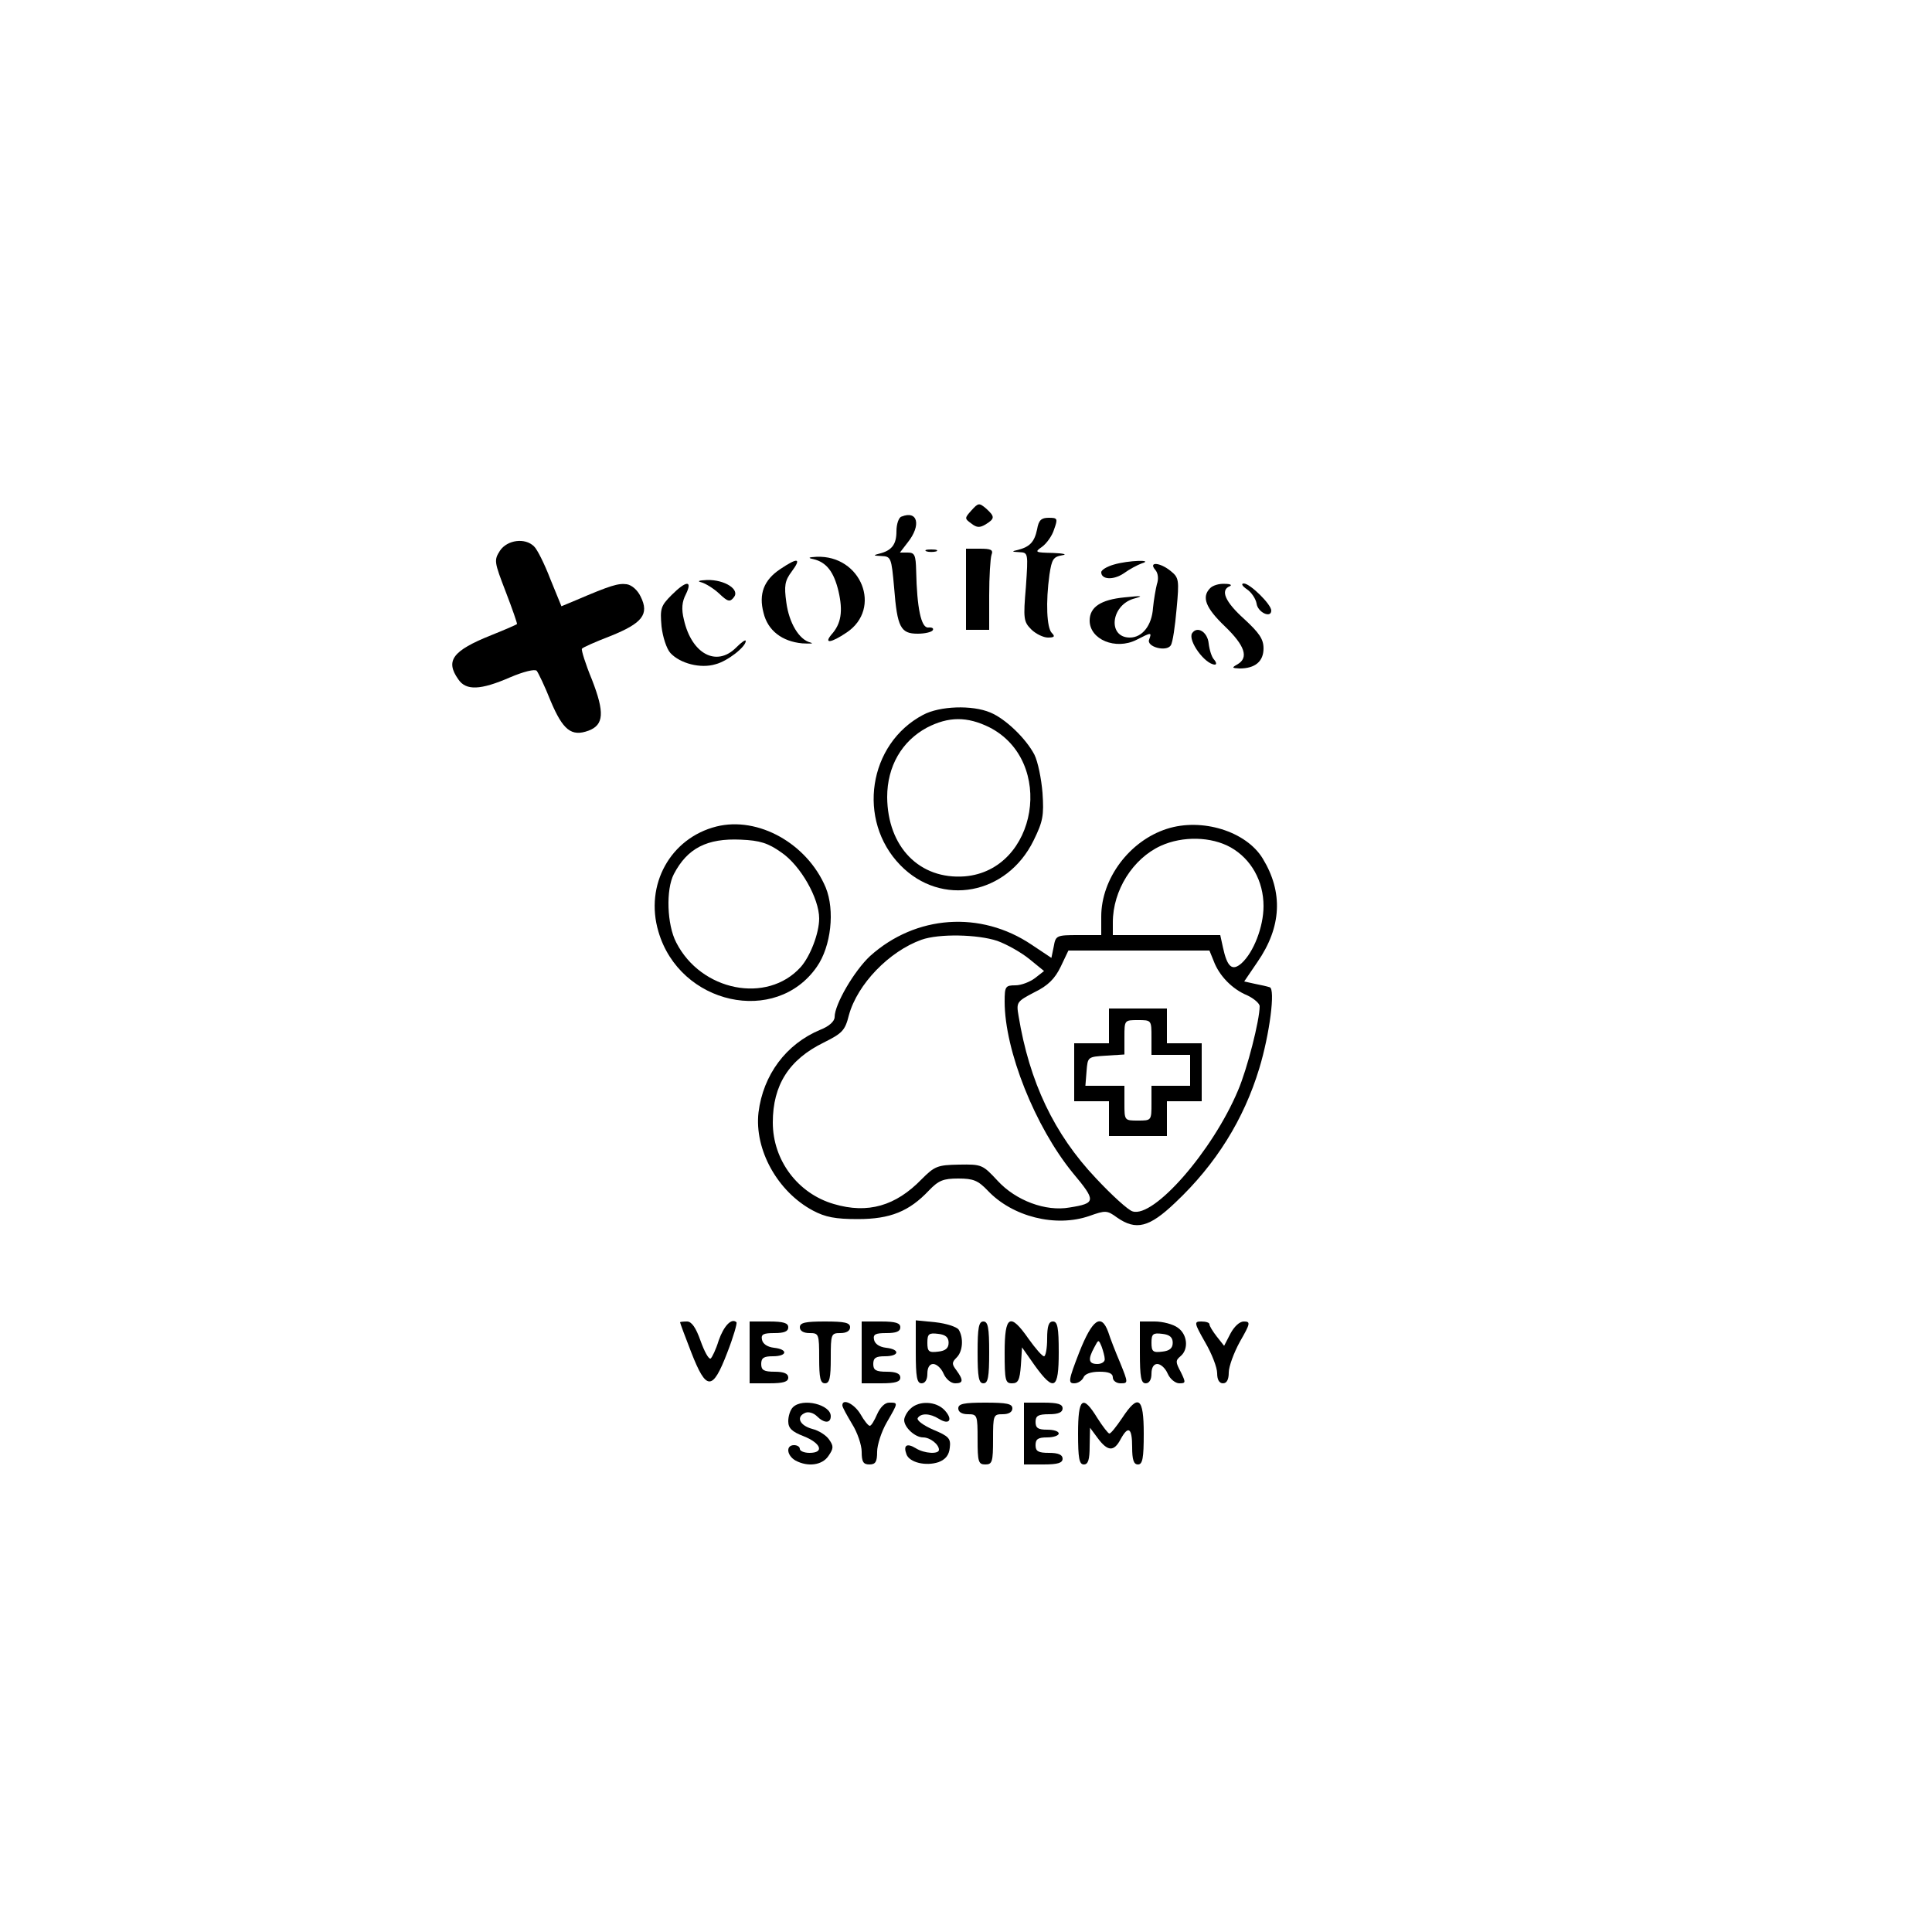
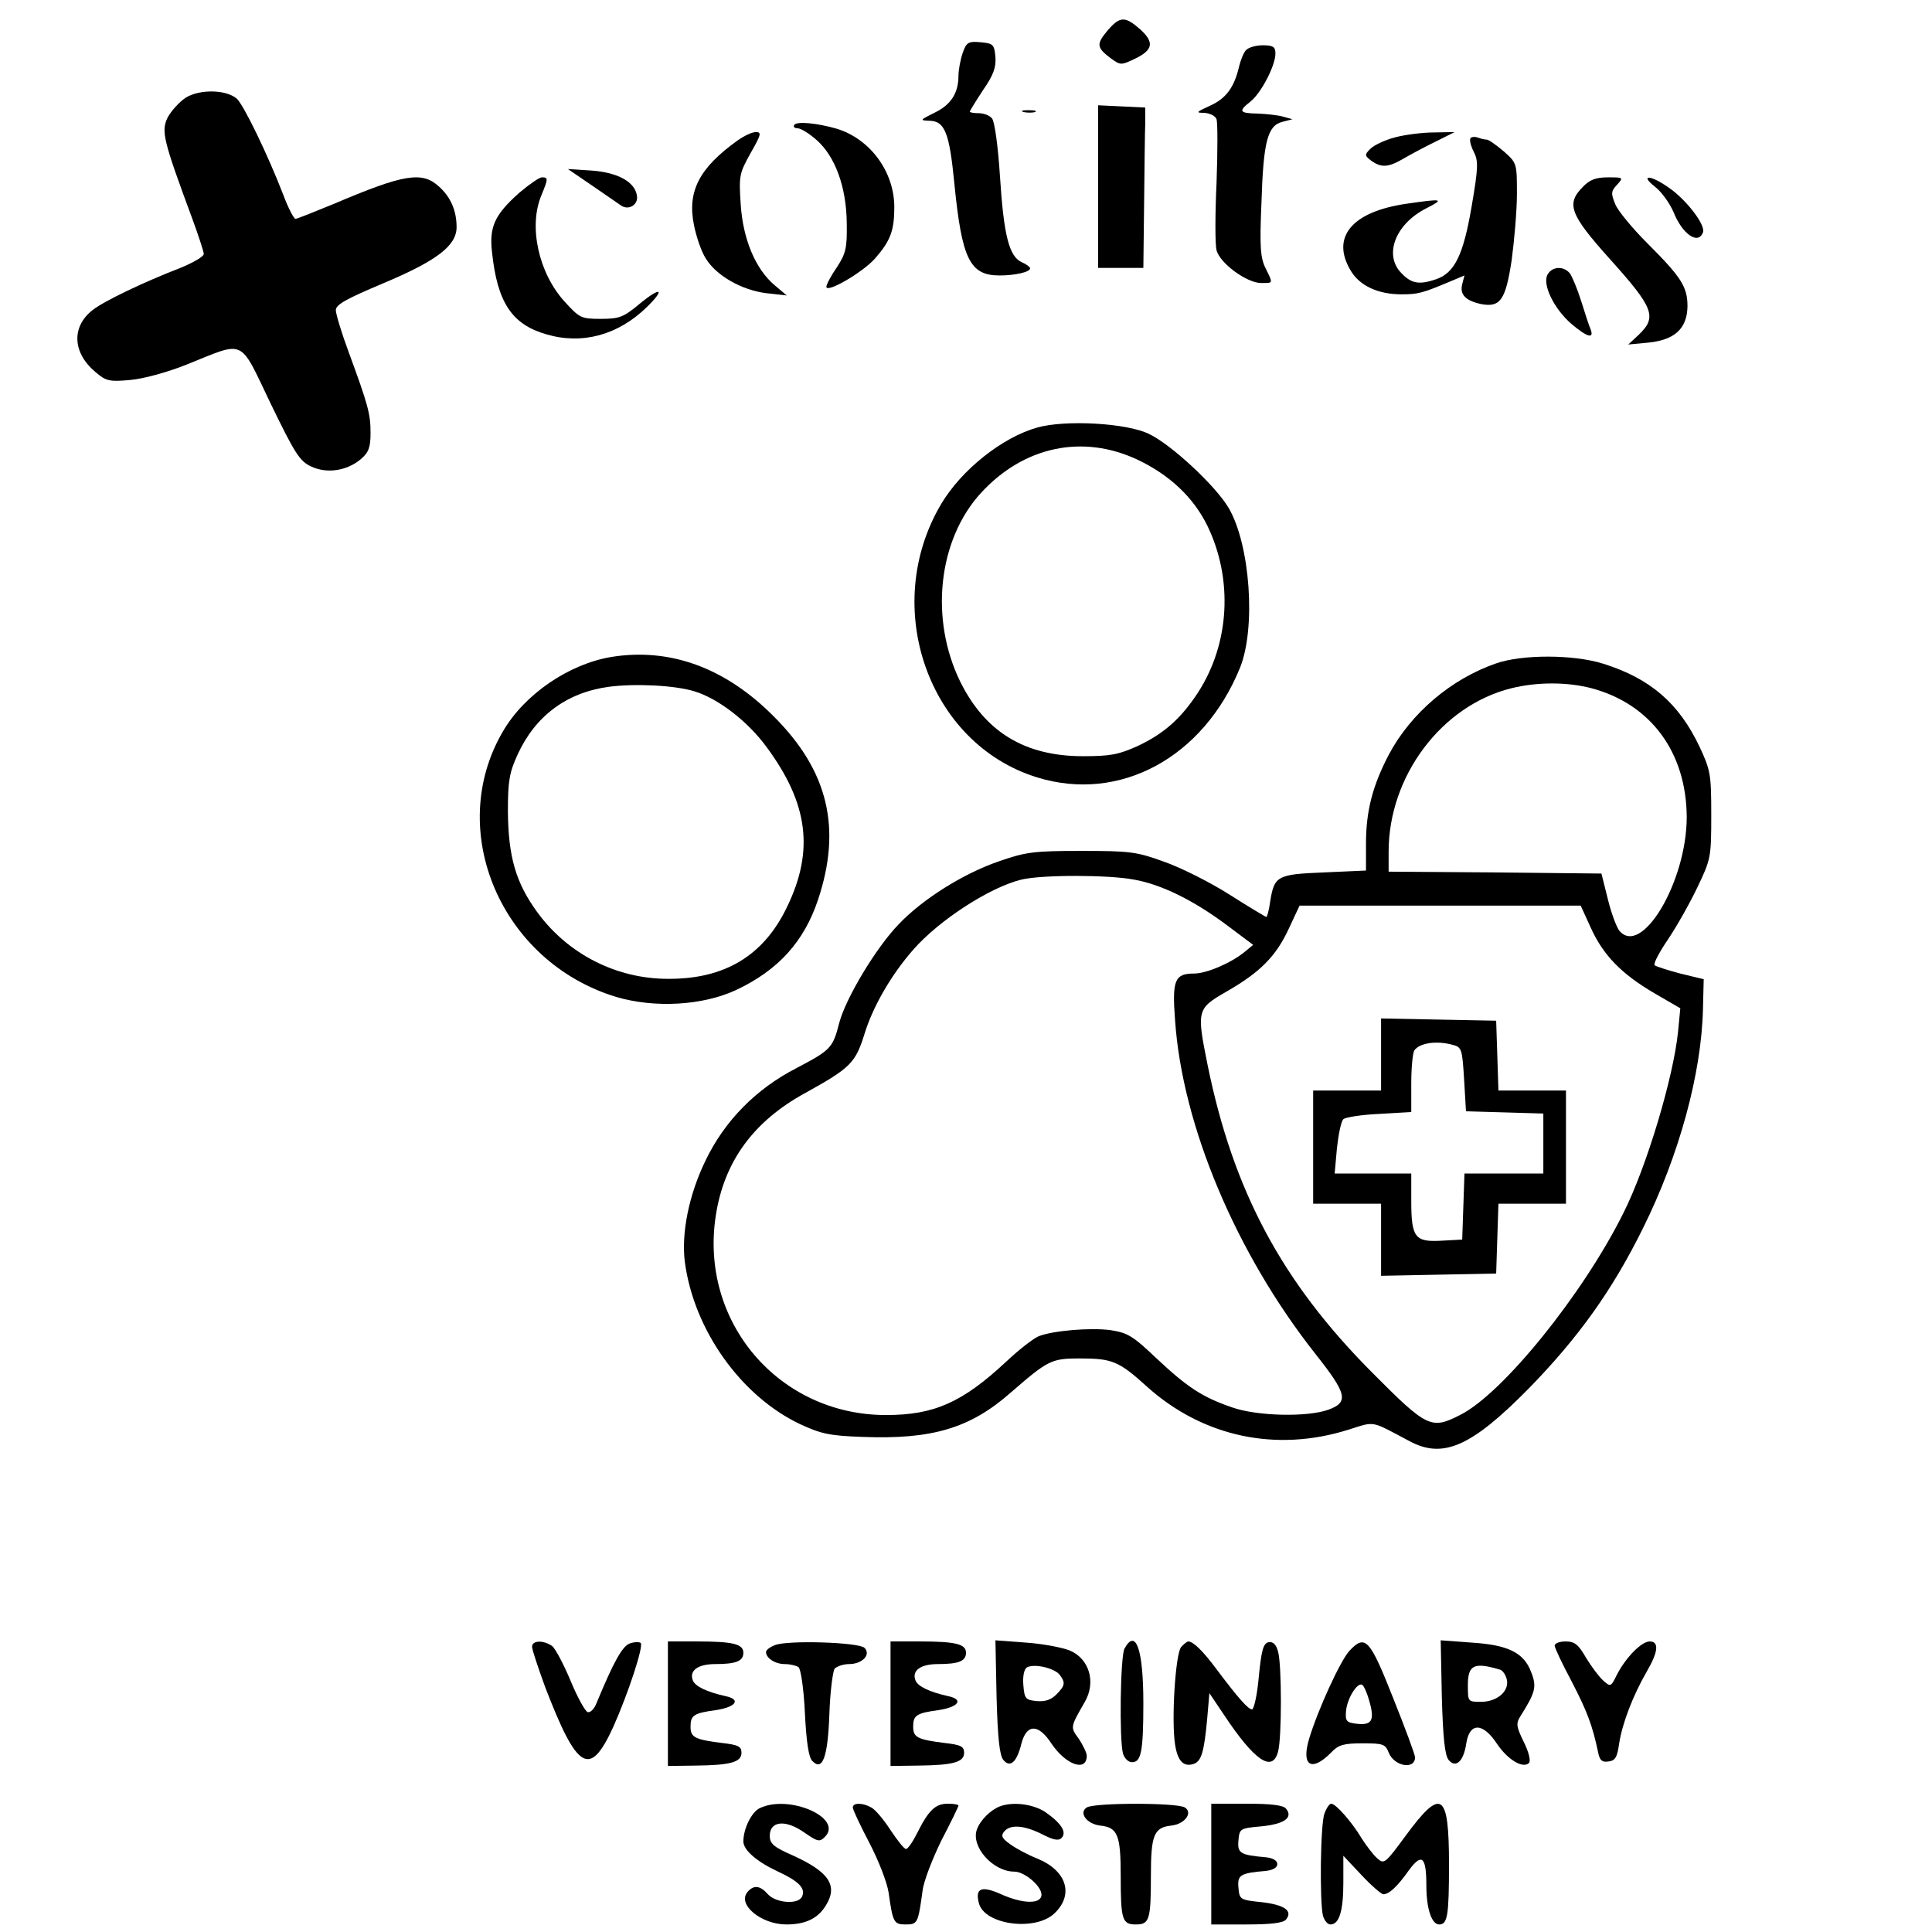
- <svg xmlns="http://www.w3.org/2000/svg" version="1.0" width="500pt" height="500pt" viewBox="0 0 500 500" preserveAspectRatio="xMidYMid meet">
-   <g transform="translate(0,500) scale(0.1,-0.1)" fill="#000000" stroke="none">
-     <path d="M2514 3679 c-18 -20 -18 -21 0 -34 14 -11 22 -11 37 -2 24 15 24 20 1 41 -18 15 -20 15 -38 -5z" />
-     <path d="M2333 3663 c-7 -2 -13 -19 -13 -38 0 -34 -12 -50 -45 -58 -16 -4 -15 -5 6 -6 25 -1 26 -4 33 -82 8 -103 17 -119 61 -119 18 0 36 4 39 9 3 5 -2 8 -12 7 -18 -1 -29 50 -31 147 -1 41 -4 47 -22 47 l-20 0 20 26 c36 45 26 84 -16 67z" />
-     <path d="M2684 3630 c-7 -33 -19 -45 -49 -53 -18 -4 -17 -5 3 -6 23 -1 23 -2 17 -90 -7 -82 -6 -90 14 -110 11 -11 31 -21 43 -21 17 0 19 3 10 12 -13 13 -16 79 -6 151 6 40 10 46 33 50 14 2 4 5 -24 6 -47 1 -48 2 -28 16 11 8 26 28 31 45 10 28 9 30 -14 30 -19 0 -26 -6 -30 -30z" />
-     <path d="M1294 3575 c-16 -25 -15 -29 15 -107 17 -44 30 -82 29 -83 -2 -2 -32 -15 -67 -29 -100 -40 -119 -66 -85 -114 20 -30 58 -28 134 5 35 15 64 22 69 17 4 -5 21 -40 36 -78 32 -76 54 -93 98 -77 40 15 42 47 9 132 -17 41 -28 77 -26 80 1 3 35 18 74 33 82 33 101 56 78 102 -8 17 -23 30 -36 32 -22 3 -42 -3 -133 -42 l-36 -15 -29 71 c-15 39 -34 77 -42 84 -23 23 -69 17 -88 -11z" />
-     <path d="M2398 3573 c6 -2 18 -2 25 0 6 3 1 5 -13 5 -14 0 -19 -2 -12 -5z" />
-     <path d="M2500 3475 l0 -105 30 0 30 0 0 89 c0 49 3 96 6 105 5 13 -1 16 -30 16 l-36 0 0 -105z" />
-     <path d="M2105 3553 c34 -8 53 -33 65 -83 12 -52 7 -84 -18 -112 -21 -25 -1 -22 39 5 93 62 38 201 -78 196 -21 -1 -23 -3 -8 -6z" />
-     <path d="M2019 3527 c-42 -28 -56 -64 -43 -113 11 -46 48 -74 100 -79 21 -1 31 -1 22 2 -30 7 -56 51 -63 104 -6 43 -4 56 14 80 26 35 16 37 -30 6z" />
-     <path d="M2883 3539 c-18 -5 -33 -14 -33 -20 0 -19 31 -21 58 -3 15 11 36 22 47 26 33 10 -35 8 -72 -3z" />
-     <path d="M2990 3525 c7 -8 9 -23 4 -37 -3 -12 -8 -40 -10 -61 -3 -46 -28 -77 -60 -77 -57 0 -50 81 8 100 29 8 26 9 -22 4 -61 -6 -90 -25 -90 -60 0 -49 67 -77 121 -50 39 20 40 20 33 1 -8 -19 45 -33 56 -15 5 7 11 49 15 94 7 75 6 81 -15 98 -28 23 -59 25 -40 3z" />
-     <path d="M1815 3493 c11 -3 32 -16 46 -29 22 -21 28 -23 38 -10 17 20 -23 46 -69 45 -21 -1 -27 -3 -15 -6z" />
-     <path d="M1738 3460 c-28 -28 -30 -35 -26 -81 3 -27 13 -58 23 -69 25 -27 78 -41 117 -29 31 8 78 45 78 60 0 5 -11 -3 -25 -17 -51 -51 -115 -16 -135 72 -7 28 -5 47 5 66 18 37 1 36 -37 -2z" />
-     <path d="M3132 3478 c-23 -23 -12 -51 38 -99 52 -50 62 -81 33 -98 -16 -9 -15 -10 5 -11 40 0 62 18 62 52 0 24 -11 40 -50 76 -49 44 -63 75 -37 85 6 3 1 6 -13 6 -15 1 -31 -4 -38 -11z" />
-     <path d="M3227 3475 c12 -8 23 -25 25 -37 3 -23 38 -39 38 -18 0 16 -55 70 -71 70 -8 0 -4 -7 8 -15z" />
-     <path d="M3085 3361 c-11 -19 33 -80 59 -81 5 0 4 6 -2 13 -6 6 -12 25 -14 42 -3 30 -30 46 -43 26z" />
-     <path d="M2389 3150 c-142 -75 -172 -273 -59 -389 106 -109 276 -77 345 64 24 49 27 64 23 123 -3 37 -12 81 -21 99 -22 42 -75 93 -114 109 -47 20 -131 17 -174 -6z m171 -32 c172 -87 125 -370 -63 -386 -117 -9 -200 76 -201 205 0 80 38 145 103 180 56 29 104 29 161 1z" />
-     <path d="M1854 2861 c-119 -30 -186 -151 -150 -272 55 -189 304 -244 410 -91 37 53 47 146 23 205 -48 114 -175 185 -283 158z m168 -67 c50 -34 98 -119 98 -171 0 -38 -23 -98 -48 -126 -87 -96 -258 -62 -322 64 -24 46 -27 137 -6 177 35 67 86 93 173 89 50 -2 71 -9 105 -33z" />
-     <path d="M3020 2855 c-97 -31 -170 -129 -170 -227 l0 -48 -59 0 c-57 0 -59 -1 -64 -30 l-6 -29 -51 34 c-132 89 -300 77 -418 -29 -41 -38 -92 -125 -92 -158 0 -11 -14 -24 -37 -33 -89 -37 -148 -117 -160 -214 -11 -96 49 -205 141 -254 32 -17 58 -22 116 -22 84 0 133 20 184 74 25 26 37 31 76 31 39 0 51 -5 76 -31 64 -68 176 -96 263 -66 42 15 46 15 72 -4 49 -34 83 -26 151 39 105 99 177 215 217 347 27 89 42 206 27 210 -6 2 -23 6 -39 9 l-27 6 34 50 c63 91 67 181 14 268 -43 71 -158 106 -248 77z m165 -48 c53 -30 85 -87 85 -152 0 -54 -26 -120 -57 -148 -24 -21 -37 -10 -48 41 l-7 32 -139 0 -139 0 0 33 c0 83 52 165 124 198 57 26 131 24 181 -4z m-604 -242 c25 -9 62 -30 83 -47 l38 -31 -23 -18 c-13 -10 -36 -19 -51 -19 -26 0 -28 -3 -28 -42 0 -127 79 -324 176 -443 61 -73 61 -79 -8 -90 -62 -11 -139 18 -186 69 -39 42 -41 43 -100 42 -56 -1 -63 -4 -97 -38 -67 -69 -139 -90 -227 -64 -93 27 -158 113 -158 211 0 97 42 163 132 207 48 24 55 31 65 71 22 80 104 165 188 195 45 16 145 14 196 -3z m560 -52 c14 -38 48 -73 87 -89 17 -8 32 -21 32 -28 0 -36 -32 -162 -56 -218 -66 -157 -218 -331 -273 -313 -11 3 -54 42 -95 86 -108 114 -172 249 -200 420 -6 35 -5 37 41 61 35 17 53 35 68 66 l20 42 183 0 182 0 11 -27z" />
-     <path d="M2870 2345 l0 -45 -45 0 -45 0 0 -75 0 -75 45 0 45 0 0 -45 0 -45 75 0 75 0 0 45 0 45 45 0 45 0 0 75 0 75 -45 0 -45 0 0 45 0 45 -75 0 -75 0 0 -45z m110 -30 l0 -45 50 0 50 0 0 -40 0 -40 -50 0 -50 0 0 -45 c0 -45 0 -45 -35 -45 -35 0 -35 0 -35 45 l0 45 -51 0 -50 0 3 38 c3 37 3 37 51 40 l47 3 0 45 c0 44 0 44 35 44 35 0 35 0 35 -45z" />
-     <path d="M1760 1578 c0 -2 13 -37 29 -78 39 -100 55 -100 93 -1 16 41 26 76 24 79 -13 12 -33 -10 -46 -47 -7 -23 -17 -44 -21 -47 -5 -2 -16 18 -26 46 -12 34 -23 50 -35 50 -10 0 -18 -1 -18 -2z" />
-     <path d="M1940 1500 l0 -80 50 0 c38 0 50 4 50 15 0 10 -11 15 -35 15 -28 0 -35 4 -35 20 0 16 7 20 30 20 38 0 40 18 3 22 -17 2 -29 10 -31 21 -3 14 4 17 32 17 25 0 36 4 36 15 0 11 -12 15 -50 15 l-50 0 0 -80z" />
-     <path d="M2070 1565 c0 -9 9 -15 25 -15 24 0 25 -2 25 -65 0 -51 3 -65 15 -65 12 0 15 14 15 65 0 63 1 65 25 65 16 0 25 6 25 15 0 12 -14 15 -65 15 -51 0 -65 -3 -65 -15z" />
-     <path d="M2230 1500 l0 -80 50 0 c38 0 50 4 50 15 0 10 -11 15 -35 15 -28 0 -35 4 -35 20 0 16 7 20 30 20 38 0 40 18 3 22 -17 2 -29 10 -31 21 -3 14 4 17 32 17 25 0 36 4 36 15 0 11 -12 15 -50 15 l-50 0 0 -80z" />
-     <path d="M2370 1501 c0 -65 3 -81 15 -81 9 0 15 9 15 25 0 16 6 25 15 25 9 0 21 -11 27 -25 6 -14 19 -25 30 -25 21 0 22 8 3 34 -12 16 -12 20 1 33 16 16 18 51 5 72 -5 7 -32 16 -60 19 l-51 5 0 -82z m85 24 c0 -14 -8 -21 -27 -23 -24 -3 -28 0 -28 23 0 23 4 26 28 23 19 -2 27 -9 27 -23z" />
-     <path d="M2530 1500 c0 -64 3 -80 15 -80 12 0 15 16 15 80 0 64 -3 80 -15 80 -12 0 -15 -16 -15 -80z" />
-     <path d="M2600 1500 c0 -73 2 -80 19 -80 16 0 20 8 23 46 l3 47 33 -47 c50 -69 62 -62 62 34 0 64 -3 80 -15 80 -11 0 -15 -12 -15 -45 0 -25 -4 -45 -8 -45 -5 0 -22 20 -40 45 -48 69 -62 61 -62 -35z" />
-     <path d="M2793 1500 c-28 -72 -29 -80 -13 -80 10 0 20 7 24 15 3 9 19 15 41 15 24 0 35 -4 35 -15 0 -8 9 -15 20 -15 20 0 20 1 -1 53 -12 28 -26 64 -31 80 -18 49 -41 33 -75 -53z m66 -17 c1 -7 -8 -13 -19 -13 -23 0 -25 12 -8 43 11 21 11 21 19 2 4 -11 8 -26 8 -32z" />
-     <path d="M2950 1500 c0 -64 3 -80 15 -80 9 0 15 9 15 25 0 16 6 25 15 25 9 0 21 -11 27 -25 6 -14 20 -25 30 -25 17 0 17 2 4 29 -14 26 -14 30 -1 41 22 18 18 57 -7 74 -12 9 -39 16 -60 16 l-38 0 0 -80z m85 25 c0 -14 -8 -21 -27 -23 -24 -3 -28 0 -28 23 0 23 4 26 28 23 19 -2 27 -9 27 -23z" />
-     <path d="M3119 1526 c17 -29 31 -65 31 -80 0 -16 5 -26 15 -26 10 0 15 10 15 28 0 15 13 51 29 80 27 47 28 52 10 52 -11 0 -25 -13 -35 -32 l-16 -31 -19 24 c-10 13 -19 27 -19 32 0 4 -9 7 -21 7 -19 0 -19 -3 10 -54z" />
-     <path d="M2052 1358 c-7 -7 -12 -23 -12 -36 0 -18 9 -27 40 -39 45 -18 54 -43 15 -43 -14 0 -25 5 -25 10 0 6 -7 10 -15 10 -22 0 -19 -27 4 -40 32 -17 69 -12 85 12 13 19 14 25 2 42 -7 11 -27 24 -44 28 -33 9 -43 32 -17 42 8 3 21 -1 29 -9 19 -19 36 -19 36 0 0 30 -73 48 -98 23z" />
-     <path d="M2180 1363 c0 -5 12 -26 25 -48 14 -22 25 -55 25 -72 0 -26 4 -33 20 -33 16 0 20 7 20 33 0 17 11 52 25 76 30 52 30 51 6 51 -11 0 -23 -12 -31 -30 -7 -16 -15 -30 -19 -30 -4 0 -15 14 -24 30 -16 27 -47 42 -47 23z" />
-     <path d="M2356 1354 c-9 -8 -16 -22 -16 -29 0 -19 28 -45 49 -45 18 0 41 -18 41 -32 0 -12 -38 -10 -60 4 -23 14 -33 8 -24 -16 8 -21 50 -31 83 -20 18 7 27 18 29 37 3 24 -2 30 -43 47 -25 11 -43 24 -40 30 8 13 31 13 55 -2 27 -17 37 -2 15 22 -22 24 -67 26 -89 4z" />
-     <path d="M2480 1355 c0 -9 9 -15 25 -15 24 0 25 -2 25 -65 0 -58 2 -65 20 -65 18 0 20 7 20 65 0 63 1 65 25 65 16 0 25 6 25 15 0 12 -14 15 -70 15 -56 0 -70 -3 -70 -15z" />
-     <path d="M2650 1290 l0 -80 50 0 c38 0 50 4 50 15 0 10 -11 15 -35 15 -28 0 -35 4 -35 20 0 16 7 20 30 20 17 0 30 5 30 10 0 6 -13 10 -30 10 -23 0 -30 4 -30 20 0 16 7 20 35 20 24 0 35 5 35 15 0 11 -12 15 -50 15 l-50 0 0 -80z" />
-     <path d="M2790 1290 c0 -64 3 -80 15 -80 11 0 15 12 15 48 l1 47 20 -27 c26 -35 42 -35 59 -3 20 37 30 30 30 -20 0 -33 4 -45 15 -45 12 0 15 16 15 80 0 94 -14 104 -56 40 -15 -22 -29 -40 -33 -40 -3 0 -17 18 -31 40 -38 62 -50 53 -50 -40z" />
+ <svg xmlns="http://www.w3.org/2000/svg" version="1.0" width="512pt" height="512pt" viewBox="0 0 512 512" preserveAspectRatio="xMidYMid meet">
+   <g transform="translate(0,512) scale(0.1,-0.1)" fill="#000000" stroke="none">
+     <path d="M2935 5039 c-30 -36 -29 -45 8 -73 26 -19 28 -19 62 -3 51 24 55 44 17 79 -41 36 -54 35 -87 -3z" />
+     <path d="M2551 4979 c-6 -18 -11 -45 -11 -60 0 -46 -20 -77 -64 -98 -38 -19 -39 -20 -14 -21 42 0 54 -32 67 -165 20 -202 41 -245 120 -245 41 0 81 9 81 19 0 3 -10 11 -22 16 -34 15 -48 72 -58 228 -5 78 -14 145 -21 153 -6 8 -22 14 -35 14 -13 0 -24 2 -24 4 0 2 16 28 35 57 28 40 35 61 33 88 -3 33 -6 36 -39 39 -33 3 -38 0 -48 -29z" />
+     <path d="M3302 4987 c-6 -6 -14 -26 -18 -42 -13 -57 -35 -86 -77 -105 -37 -17 -39 -19 -16 -19 15 -1 30 -8 33 -17 3 -9 3 -85 0 -168 -4 -84 -4 -165 0 -179 8 -34 80 -87 118 -87 33 0 32 -2 12 39 -14 28 -16 57 -11 174 5 161 16 204 55 214 l27 7 -25 7 c-14 4 -44 7 -67 8 -49 1 -52 6 -19 32 28 22 66 95 66 127 0 18 -6 22 -34 22 -18 0 -38 -6 -44 -13z" />
+     <path d="M492 4861 c-18 -12 -39 -36 -48 -53 -17 -36 -12 -58 65 -266 17 -46 31 -89 31 -95 0 -7 -28 -23 -62 -37 -96 -37 -203 -88 -233 -112 -56 -44 -53 -113 8 -164 28 -24 37 -26 92 -21 34 3 98 20 150 41 157 63 138 72 222 -103 64 -132 77 -153 107 -167 42 -20 95 -12 132 19 21 18 26 31 26 70 0 51 -7 75 -58 214 -19 51 -34 101 -34 111 0 15 28 30 125 71 143 60 195 100 195 149 0 43 -15 79 -46 107 -45 42 -93 34 -281 -46 -51 -21 -96 -39 -100 -39 -4 0 -19 28 -32 63 -40 104 -106 241 -124 256 -29 24 -98 25 -135 2z" />
+     <path d="M2910 4625 l0 -215 60 0 60 0 2 170 c1 94 2 189 3 213 l0 42 -62 3 -63 3 0 -216z" />
+     <path d="M2713 4823 c9 -2 23 -2 30 0 6 3 -1 5 -18 5 -16 0 -22 -2 -12 -5z" />
+     <path d="M2105 4789 c-4 -5 1 -9 9 -9 8 0 31 -14 50 -31 49 -43 79 -124 80 -220 1 -66 -2 -80 -26 -117 -16 -23 -28 -46 -28 -52 0 -18 96 38 129 75 41 47 51 74 51 136 0 94 -64 181 -153 208 -52 15 -106 20 -112 10z" />
+     <path d="M1955 4748 c-102 -73 -134 -135 -116 -224 6 -31 20 -72 32 -90 28 -45 95 -83 160 -91 l54 -6 -32 27 c-51 43 -84 122 -90 214 -5 76 -4 82 26 136 28 49 30 56 14 56 -10 0 -31 -10 -48 -22z" />
+     <path d="M3697 4756 c-27 -7 -56 -21 -65 -30 -16 -16 -16 -18 2 -32 27 -19 45 -18 86 6 19 11 58 32 85 45 l50 25 -55 -1 c-30 0 -77 -6 -103 -13z" />
+     <path d="M3897 4754 c-3 -4 0 -19 8 -35 13 -25 13 -41 -5 -146 -22 -129 -45 -176 -94 -193 -44 -15 -65 -12 -91 15 -49 48 -18 131 65 173 49 25 44 26 -53 12 -145 -21 -201 -89 -147 -178 24 -40 73 -62 134 -62 44 0 55 3 129 34 l38 16 -6 -23 c-7 -28 9 -44 51 -53 50 -9 64 11 80 116 7 52 14 132 14 176 0 81 0 82 -35 113 -20 17 -40 31 -45 31 -4 0 -15 2 -22 5 -8 3 -17 3 -21 -1z" />
+     <path d="M1568 4629 c35 -24 70 -48 77 -53 20 -15 47 1 43 25 -5 37 -51 62 -120 67 l-63 4 63 -43z" />
+     <path d="M1376 4609 c-65 -58 -80 -90 -72 -158 14 -133 53 -191 144 -217 95 -28 190 -2 266 72 51 50 37 55 -20 8 -42 -35 -53 -39 -102 -39 -52 0 -56 2 -96 46 -69 76 -96 200 -61 282 18 44 18 47 1 47 -7 0 -34 -19 -60 -41z" />
+     <path d="M4195 4625 c-45 -45 -35 -73 70 -190 118 -131 127 -155 78 -202 l-28 -26 53 5 c70 7 103 37 104 96 0 52 -16 77 -107 168 -39 39 -77 85 -84 102 -12 29 -12 35 4 52 18 20 17 20 -24 20 -31 0 -48 -6 -66 -25z" />
+     <path d="M4386 4625 c18 -14 39 -44 49 -67 23 -58 65 -88 78 -54 8 19 -44 87 -91 119 -48 34 -78 35 -36 2z" />
+     <path d="M4101 4392 c-14 -26 17 -90 63 -130 41 -35 62 -42 51 -14 -4 9 -15 43 -25 75 -10 32 -24 65 -30 73 -17 20 -47 18 -59 -4z" />
+     <path d="M2749 3987 c-93 -26 -201 -112 -255 -203 -161 -272 -34 -635 254 -724 219 -68 441 52 538 290 43 106 27 327 -30 424 -34 58 -152 168 -211 196 -59 29 -222 38 -296 17z m265 -85 c85 -40 149 -100 186 -176 68 -141 59 -311 -25 -441 -45 -69 -90 -109 -160 -142 -51 -23 -73 -27 -145 -27 -154 0 -259 64 -325 197 -82 167 -59 377 55 501 113 123 269 156 414 88z" />
+     <path d="M1620 3379 c-113 -19 -230 -99 -287 -197 -154 -262 -6 -611 300 -704 102 -30 228 -23 317 18 113 53 181 129 218 240 63 189 27 341 -117 485 -129 130 -276 183 -431 158z m220 -91 c63 -19 141 -79 191 -147 111 -150 127 -275 55 -424 -62 -130 -166 -192 -316 -191 -136 0 -264 65 -345 175 -58 79 -78 148 -79 269 0 81 4 103 26 151 47 102 130 164 242 179 69 9 174 4 226 -12z" />
+     <path d="M3965 3362 c-119 -41 -226 -132 -284 -241 -43 -82 -61 -149 -61 -237 l0 -71 -111 -5 c-125 -5 -132 -9 -143 -78 -3 -22 -8 -40 -10 -40 -2 0 -47 27 -99 60 -52 33 -130 72 -174 87 -71 26 -90 28 -218 28 -127 0 -147 -3 -219 -28 -95 -33 -201 -100 -264 -166 -61 -63 -141 -197 -158 -262 -17 -67 -23 -72 -114 -120 -107 -55 -190 -140 -240 -244 -44 -90 -65 -193 -55 -270 24 -180 149 -355 305 -429 56 -26 79 -31 167 -34 183 -7 284 23 391 117 99 86 108 91 183 91 87 0 104 -7 180 -76 148 -132 341 -173 532 -113 73 23 58 25 162 -30 89 -48 164 -15 315 138 133 136 223 262 304 426 96 193 155 410 159 580 l2 80 -62 15 c-34 9 -65 19 -68 22 -4 4 12 34 35 68 23 34 58 96 78 138 36 75 37 80 37 192 0 108 -2 119 -31 181 -55 116 -131 181 -255 220 -79 25 -215 25 -284 1z m253 -66 c157 -42 251 -170 252 -341 0 -172 -120 -373 -179 -301 -7 9 -21 46 -30 83 l-17 68 -282 3 -282 2 0 53 c0 200 140 387 325 433 68 17 149 17 213 0z m-1213 -507 c74 -13 160 -56 248 -122 l68 -51 -23 -19 c-37 -30 -101 -57 -134 -57 -51 0 -58 -18 -50 -123 19 -280 162 -619 372 -885 84 -106 89 -128 34 -148 -56 -20 -188 -17 -254 6 -79 27 -119 53 -202 131 -62 59 -76 67 -121 74 -53 7 -151 -1 -190 -16 -13 -5 -52 -35 -87 -68 -116 -108 -191 -141 -318 -141 -284 0 -495 247 -451 529 22 143 100 250 238 325 119 66 132 79 156 156 22 72 71 157 129 223 69 79 204 166 287 186 54 13 229 13 298 0z m1210 -126 c33 -74 82 -124 169 -175 l69 -40 -6 -62 c-12 -120 -83 -358 -145 -481 -107 -215 -319 -477 -431 -534 -78 -40 -88 -36 -235 112 -239 240 -368 481 -436 816 -29 144 -28 148 50 193 89 51 131 93 165 166 l29 62 372 0 373 0 26 -57z" />
+     <path d="M3660 2325 l0 -95 -90 0 -90 0 0 -150 0 -150 90 0 90 0 0 -95 0 -96 153 3 152 3 3 93 3 92 89 0 90 0 0 150 0 150 -90 0 -89 0 -3 93 -3 92 -152 3 -153 3 0 -96z m190 26 c24 -6 25 -12 30 -91 l5 -85 103 -3 102 -3 0 -79 0 -80 -105 0 -104 0 -3 -87 -3 -88 -55 -3 c-70 -4 -80 8 -80 105 l0 73 -101 0 -102 0 6 67 c4 37 11 71 17 77 5 5 48 12 95 14 l85 5 0 76 c0 42 4 81 8 87 13 20 59 27 102 15z" />
+     <path d="M1410 756 c0 -8 16 -55 34 -105 86 -224 119 -243 181 -108 39 87 81 214 73 223 -4 3 -16 3 -28 -1 -20 -6 -43 -47 -89 -158 -6 -16 -17 -27 -24 -24 -6 2 -27 39 -45 83 -18 43 -40 85 -49 92 -23 16 -53 15 -53 -2z" />
+     <path d="M1770 605 l0 -165 73 1 c93 1 122 9 122 34 0 17 -9 21 -52 26 -72 9 -83 15 -83 43 0 30 8 36 67 44 53 8 68 28 26 37 -50 11 -81 26 -87 42 -10 26 14 43 59 43 56 0 75 8 75 30 0 23 -27 30 -122 30 l-78 0 0 -165z" />
+     <path d="M2053 760 c-13 -5 -23 -13 -23 -18 0 -16 24 -32 50 -32 14 0 30 -4 36 -8 6 -4 14 -56 17 -121 4 -78 10 -119 20 -128 27 -28 41 11 45 126 2 58 9 112 14 119 6 6 23 12 38 12 35 0 59 25 41 43 -15 15 -206 21 -238 7z" />
+     <path d="M2360 605 l0 -165 73 1 c93 1 122 9 122 34 0 17 -9 21 -52 26 -72 9 -83 15 -83 43 0 30 8 36 67 44 53 8 68 28 26 37 -50 11 -81 26 -87 42 -10 26 14 43 59 43 56 0 75 8 75 30 0 23 -27 30 -122 30 l-78 0 0 -165z" />
+     <path d="M2641 623 c3 -110 8 -155 18 -167 18 -22 36 -6 48 44 14 52 45 52 79 0 38 -57 94 -77 94 -33 0 8 -10 28 -21 45 -23 31 -23 30 16 98 30 52 12 114 -40 136 -20 8 -72 18 -117 21 l-80 6 3 -150z m167 59 c16 -21 15 -29 -9 -53 -14 -14 -30 -19 -52 -17 -29 3 -32 6 -35 42 -2 24 2 42 9 47 19 11 72 -1 87 -19z" />
+     <path d="M2980 751 c-11 -21 -14 -241 -4 -278 4 -13 14 -23 24 -23 24 0 30 27 30 157 0 142 -20 199 -50 144z" />
+     <path d="M3130 755 c-15 -19 -26 -192 -16 -258 7 -45 23 -61 51 -51 19 8 26 32 34 117 l6 70 37 -55 c82 -124 130 -157 145 -100 10 36 10 230 0 265 -5 19 -13 27 -25 25 -14 -3 -19 -20 -26 -91 -4 -48 -13 -87 -18 -87 -10 0 -36 29 -93 105 -37 50 -63 75 -76 75 -3 0 -12 -7 -19 -15z" />
+     <path d="M3576 745 c-24 -26 -84 -157 -107 -234 -21 -71 7 -88 59 -35 19 20 33 24 83 24 54 0 60 -2 69 -24 14 -37 70 -47 70 -13 0 7 -26 77 -58 157 -62 157 -74 170 -116 125z m54 -137 c13 -48 5 -61 -36 -56 -25 3 -29 7 -27 32 2 33 30 79 43 71 5 -3 14 -24 20 -47z" />
+     <path d="M3821 623 c3 -108 8 -155 18 -167 19 -23 40 -4 47 45 9 55 44 54 81 -2 28 -42 69 -67 85 -51 5 5 0 28 -14 56 -20 41 -21 49 -8 69 39 62 43 77 28 115 -19 52 -61 73 -159 79 l-81 6 3 -150z m155 72 c6 -2 14 -13 17 -25 8 -31 -25 -60 -68 -60 -35 0 -35 0 -35 44 0 54 16 62 86 41z" />
+     <path d="M4120 759 c0 -6 20 -48 45 -95 41 -79 55 -116 70 -187 4 -22 11 -28 28 -25 18 2 23 12 28 48 8 52 36 126 73 190 31 53 33 80 8 80 -22 0 -63 -42 -87 -88 -16 -33 -17 -33 -37 -15 -11 10 -31 37 -45 60 -20 35 -30 43 -54 43 -16 0 -29 -5 -29 -11z" />
+     <path d="M2013 328 c-21 -10 -43 -54 -43 -88 0 -23 36 -54 92 -80 54 -25 73 -44 64 -65 -8 -23 -69 -19 -91 5 -21 24 -38 25 -54 6 -28 -33 36 -86 103 -86 51 0 84 16 105 51 32 52 8 88 -86 131 -53 23 -63 32 -63 53 0 39 41 44 91 9 36 -25 41 -26 55 -12 50 50 -95 114 -173 76z" />
+     <path d="M2260 330 c0 -6 20 -48 44 -94 25 -48 47 -105 51 -132 11 -79 14 -84 45 -84 32 0 33 3 45 90 3 25 26 84 50 133 25 48 45 89 45 92 0 3 -13 5 -28 5 -33 0 -51 -17 -81 -77 -12 -24 -25 -43 -30 -43 -5 0 -23 23 -41 50 -18 28 -41 55 -51 60 -23 13 -49 13 -49 0z" />
+     <path d="M2650 333 c-24 -9 -52 -36 -61 -61 -17 -45 42 -112 99 -112 27 0 72 -38 72 -61 0 -26 -50 -25 -109 2 -50 22 -67 15 -57 -24 14 -58 149 -76 200 -28 53 50 33 114 -46 146 -23 9 -55 26 -70 37 -23 16 -26 23 -17 34 16 20 53 17 101 -7 29 -15 43 -18 51 -10 15 15 0 39 -43 69 -32 21 -85 28 -120 15z" />
+     <path d="M2880 330 c-22 -14 0 -44 36 -48 46 -5 54 -25 54 -133 0 -117 4 -129 40 -129 36 0 40 12 40 129 0 108 8 128 54 133 36 4 58 34 36 48 -20 13 -240 13 -260 0z" />
+     <path d="M3210 180 l0 -160 94 0 c64 0 97 4 104 13 19 23 -4 39 -64 46 -58 6 -59 7 -62 38 -3 34 4 39 73 45 19 2 30 9 30 18 0 9 -11 16 -30 18 -69 6 -76 11 -73 45 3 31 4 32 61 37 60 6 85 23 65 47 -7 9 -40 13 -104 13 l-94 0 0 -160z" />
+     <path d="M3510 314 c-11 -28 -13 -235 -4 -271 4 -13 12 -23 20 -23 23 0 34 36 34 110 l0 72 48 -51 c26 -28 53 -51 58 -51 15 0 37 20 68 64 34 46 46 36 46 -41 0 -61 14 -103 34 -103 22 0 26 23 26 159 0 192 -20 205 -115 76 -55 -75 -57 -76 -76 -59 -11 10 -29 34 -41 53 -25 42 -68 91 -80 91 -5 0 -13 -12 -18 -26z" />
  </g>
</svg>
